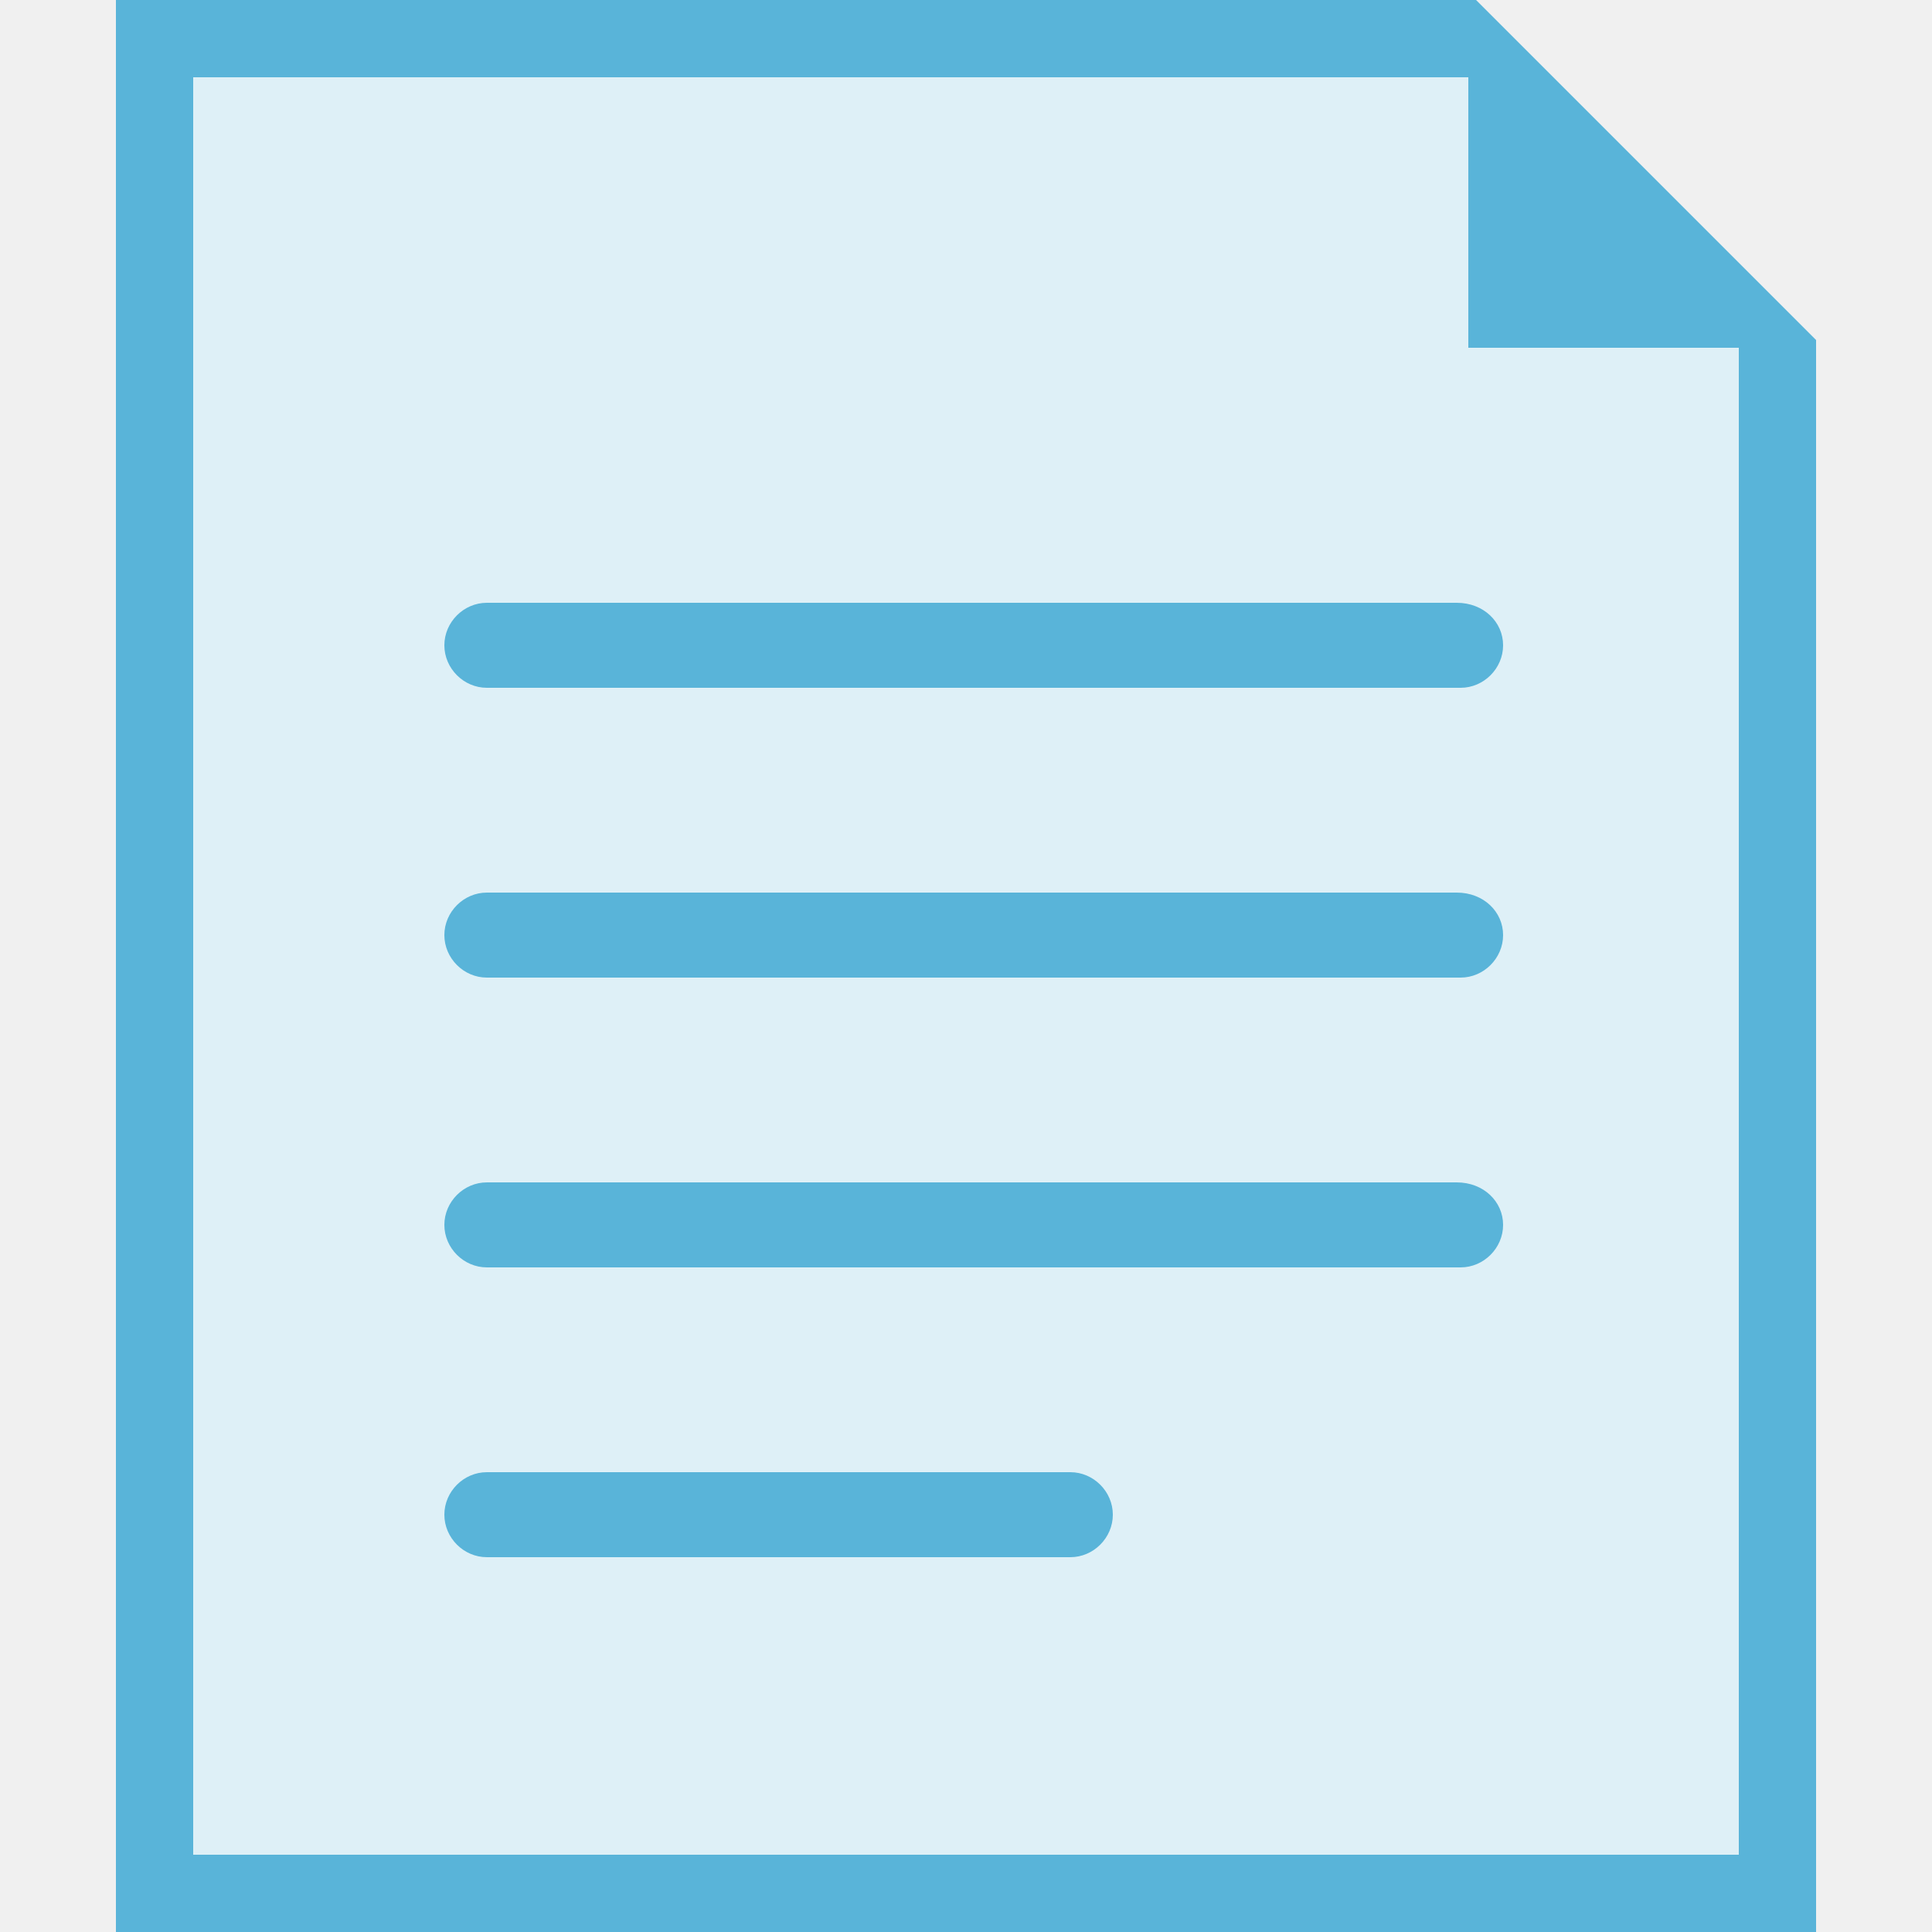
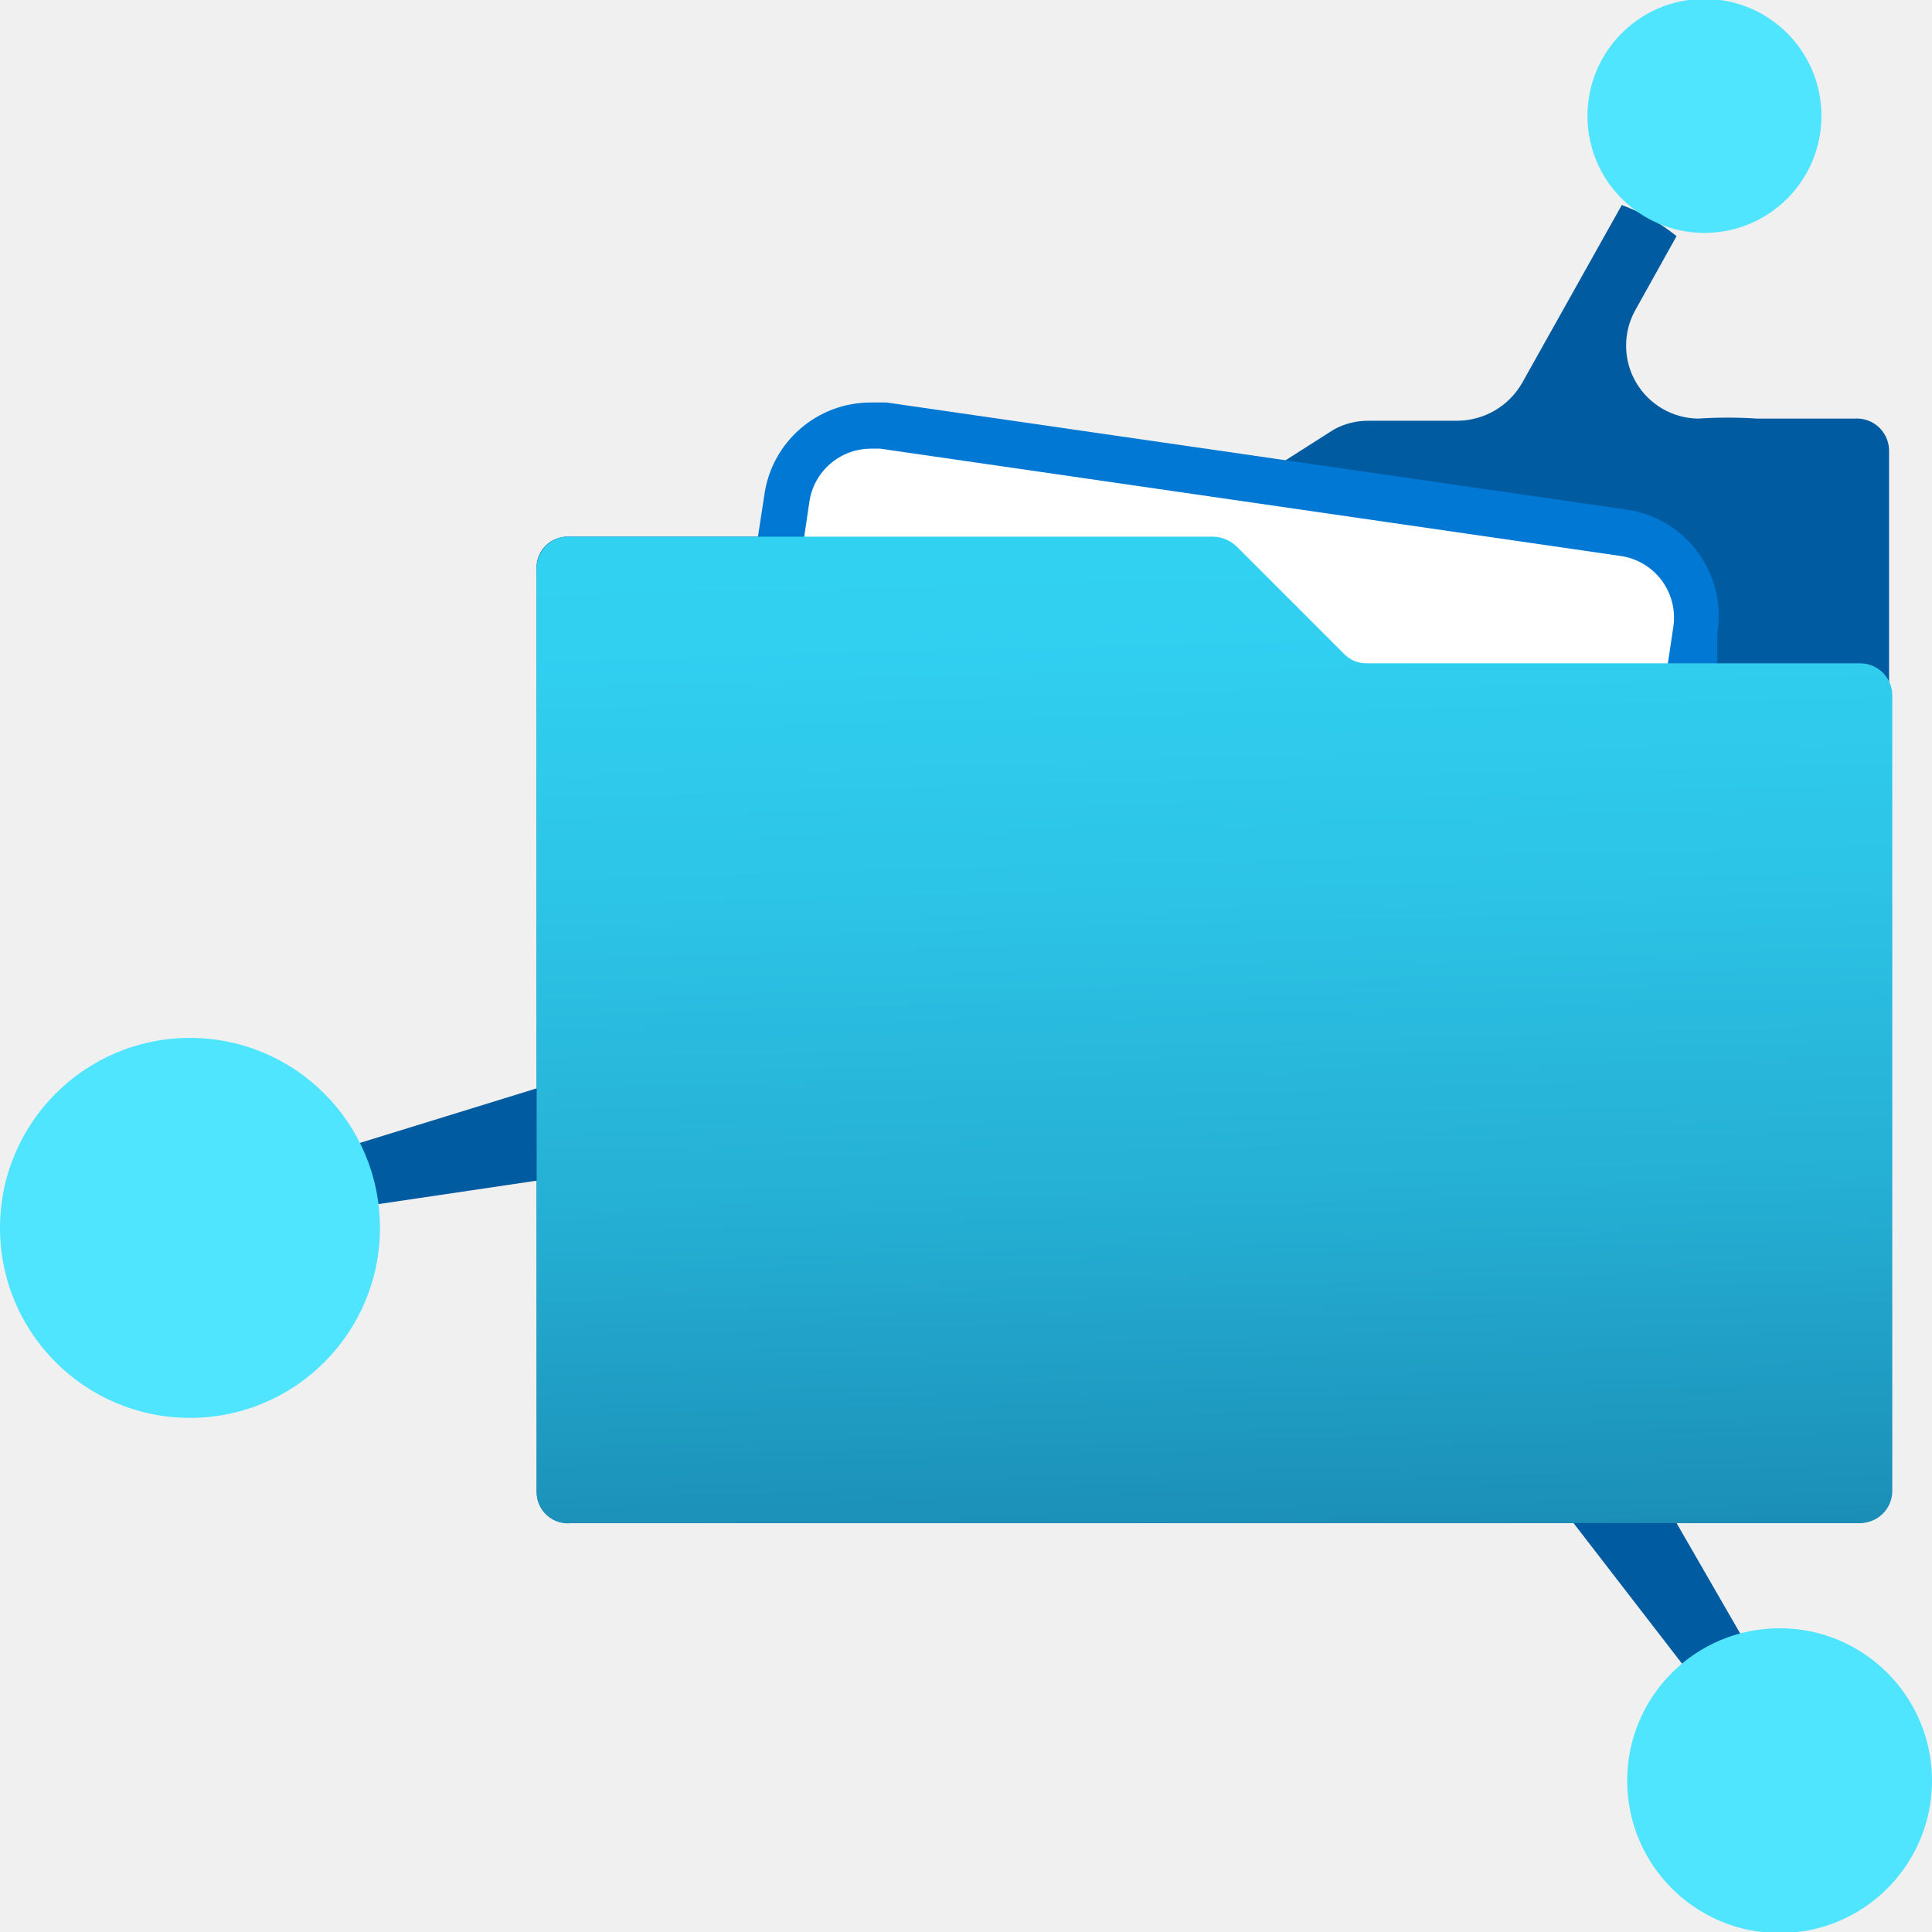
- <svg xmlns="http://www.w3.org/2000/svg" width="50" height="50">
-   <path d="M45 6.8L40.2 2l-2-2H3v50h44V8.8z" class="msportalfx-svg-c15" fill="#59b4d9" />
-   <path opacity=".8" d="M38 2H5v46h40V9h-7z" class="msportalfx-svg-c01" fill="#fff" />
-   <path d="M28.8 39.2c0 .6-.5 1.1-1.1 1.1H12.6c-.6 0-1.1-.5-1.1-1.1 0-.6.5-1.1 1.1-1.1h15.1c.6 0 1.1.5 1.1 1.1m10.1-15c0 .6-.5 1.1-1.1 1.1H12.6c-.6 0-1.1-.5-1.1-1.1 0-.6.5-1.1 1.1-1.1h25.1c.7 0 1.2.5 1.2 1.1m0 7.5c0 .6-.5 1.1-1.1 1.1H12.6c-.6 0-1.1-.5-1.1-1.1 0-.6.5-1.1 1.1-1.1h25.1c.7 0 1.2.5 1.2 1.1m0-15c0 .6-.5 1.1-1.1 1.1H12.6c-.6 0-1.1-.5-1.1-1.1 0-.6.5-1.1 1.1-1.1h25.1c.7 0 1.2.5 1.2 1.1" class="msportalfx-svg-c15" fill="#59b4d9" />
+ <svg xmlns="http://www.w3.org/2000/svg" width="18" height="18" viewBox="0 0 18 18">
+   <defs>
+     <linearGradient id="ba3d4428-273b-47d2-80ac-53671019b795" x1="-1267.23" y1="3.07" x2="-1267.52" y2="14.64" gradientTransform="matrix(-1, 0, 0, 1, -1256.13, 0)" gradientUnits="userSpaceOnUse">
+       <stop offset="0" stop-color="#32d4f5" />
+       <stop offset="0.23" stop-color="#31d0f1" />
+       <stop offset="0.46" stop-color="#2cc3e6" />
+       <stop offset="0.7" stop-color="#25afd4" />
+       <stop offset="0.94" stop-color="#1c92ba" />
+       <stop offset="1" stop-color="#198ab3" />
+     </linearGradient>
+   </defs>
+   <g id="bce83c25-9afe-4c01-b0b0-4312ccacb0c8">
+     <g>
+       <path d="M17.28,3.9h-.91a4.16,4.16,0,0,0-.55,0,.68.68,0,0,1-.59-1l.39-.7a1.83,1.83,0,0,0-.51-.29l-.93,1.66a.7.7,0,0,1-.6.35h-.83a.66.66,0,0,0-.32.08h0L10.86,5a.25.25,0,0,1-.16,0H5.27A.29.29,0,0,0,5,5.32v4.82l-1.75.54.13.56L5,11V13.9a.29.29,0,0,0,.29.29h9.37l1.15,1.49.49-.31-.68-1.18h1.68a.29.29,0,0,0,.3-.29V4.2A.3.3,0,0,0,17.28,3.9Z" fill="#005ba1" />
+       <circle cx="15.88" cy="1.08" r="1.09" fill="#50e5ff" />
+       <circle cx="16.58" cy="16.59" r="1.42" fill="#50e5ff" />
+       <circle cx="1.77" cy="11.44" r="1.77" fill="#50e5ff" />
+       <g>
+         <path d="M15.17,4.75l-6.91-1H8.12a1,1,0,0,0-1,.87L6.86,6.31H16L16,5.9A1,1,0,0,0,15.17,4.75Z" fill="#0078d4" />
+         <path d="M15.1,5.18l-6.9-1H8.11a.58.58,0,0,0-.57.5L7.3,6.31h8.22l.07-.47A.58.58,0,0,0,15.1,5.18Z" fill="#fff" />
+       </g>
+       <path d="M5.26,5h6.05a.33.33,0,0,1,.21.09l1,1a.29.29,0,0,0,.21.09h4.6a.3.3,0,0,1,.3.29V13.9a.3.3,0,0,1-.3.29h-12A.29.29,0,0,1,5,13.9V5.32A.3.3,0,0,1,5.26,5Z" fill="url(#ba3d4428-273b-47d2-80ac-53671019b795)" />
+     </g>
+   </g>
</svg>
